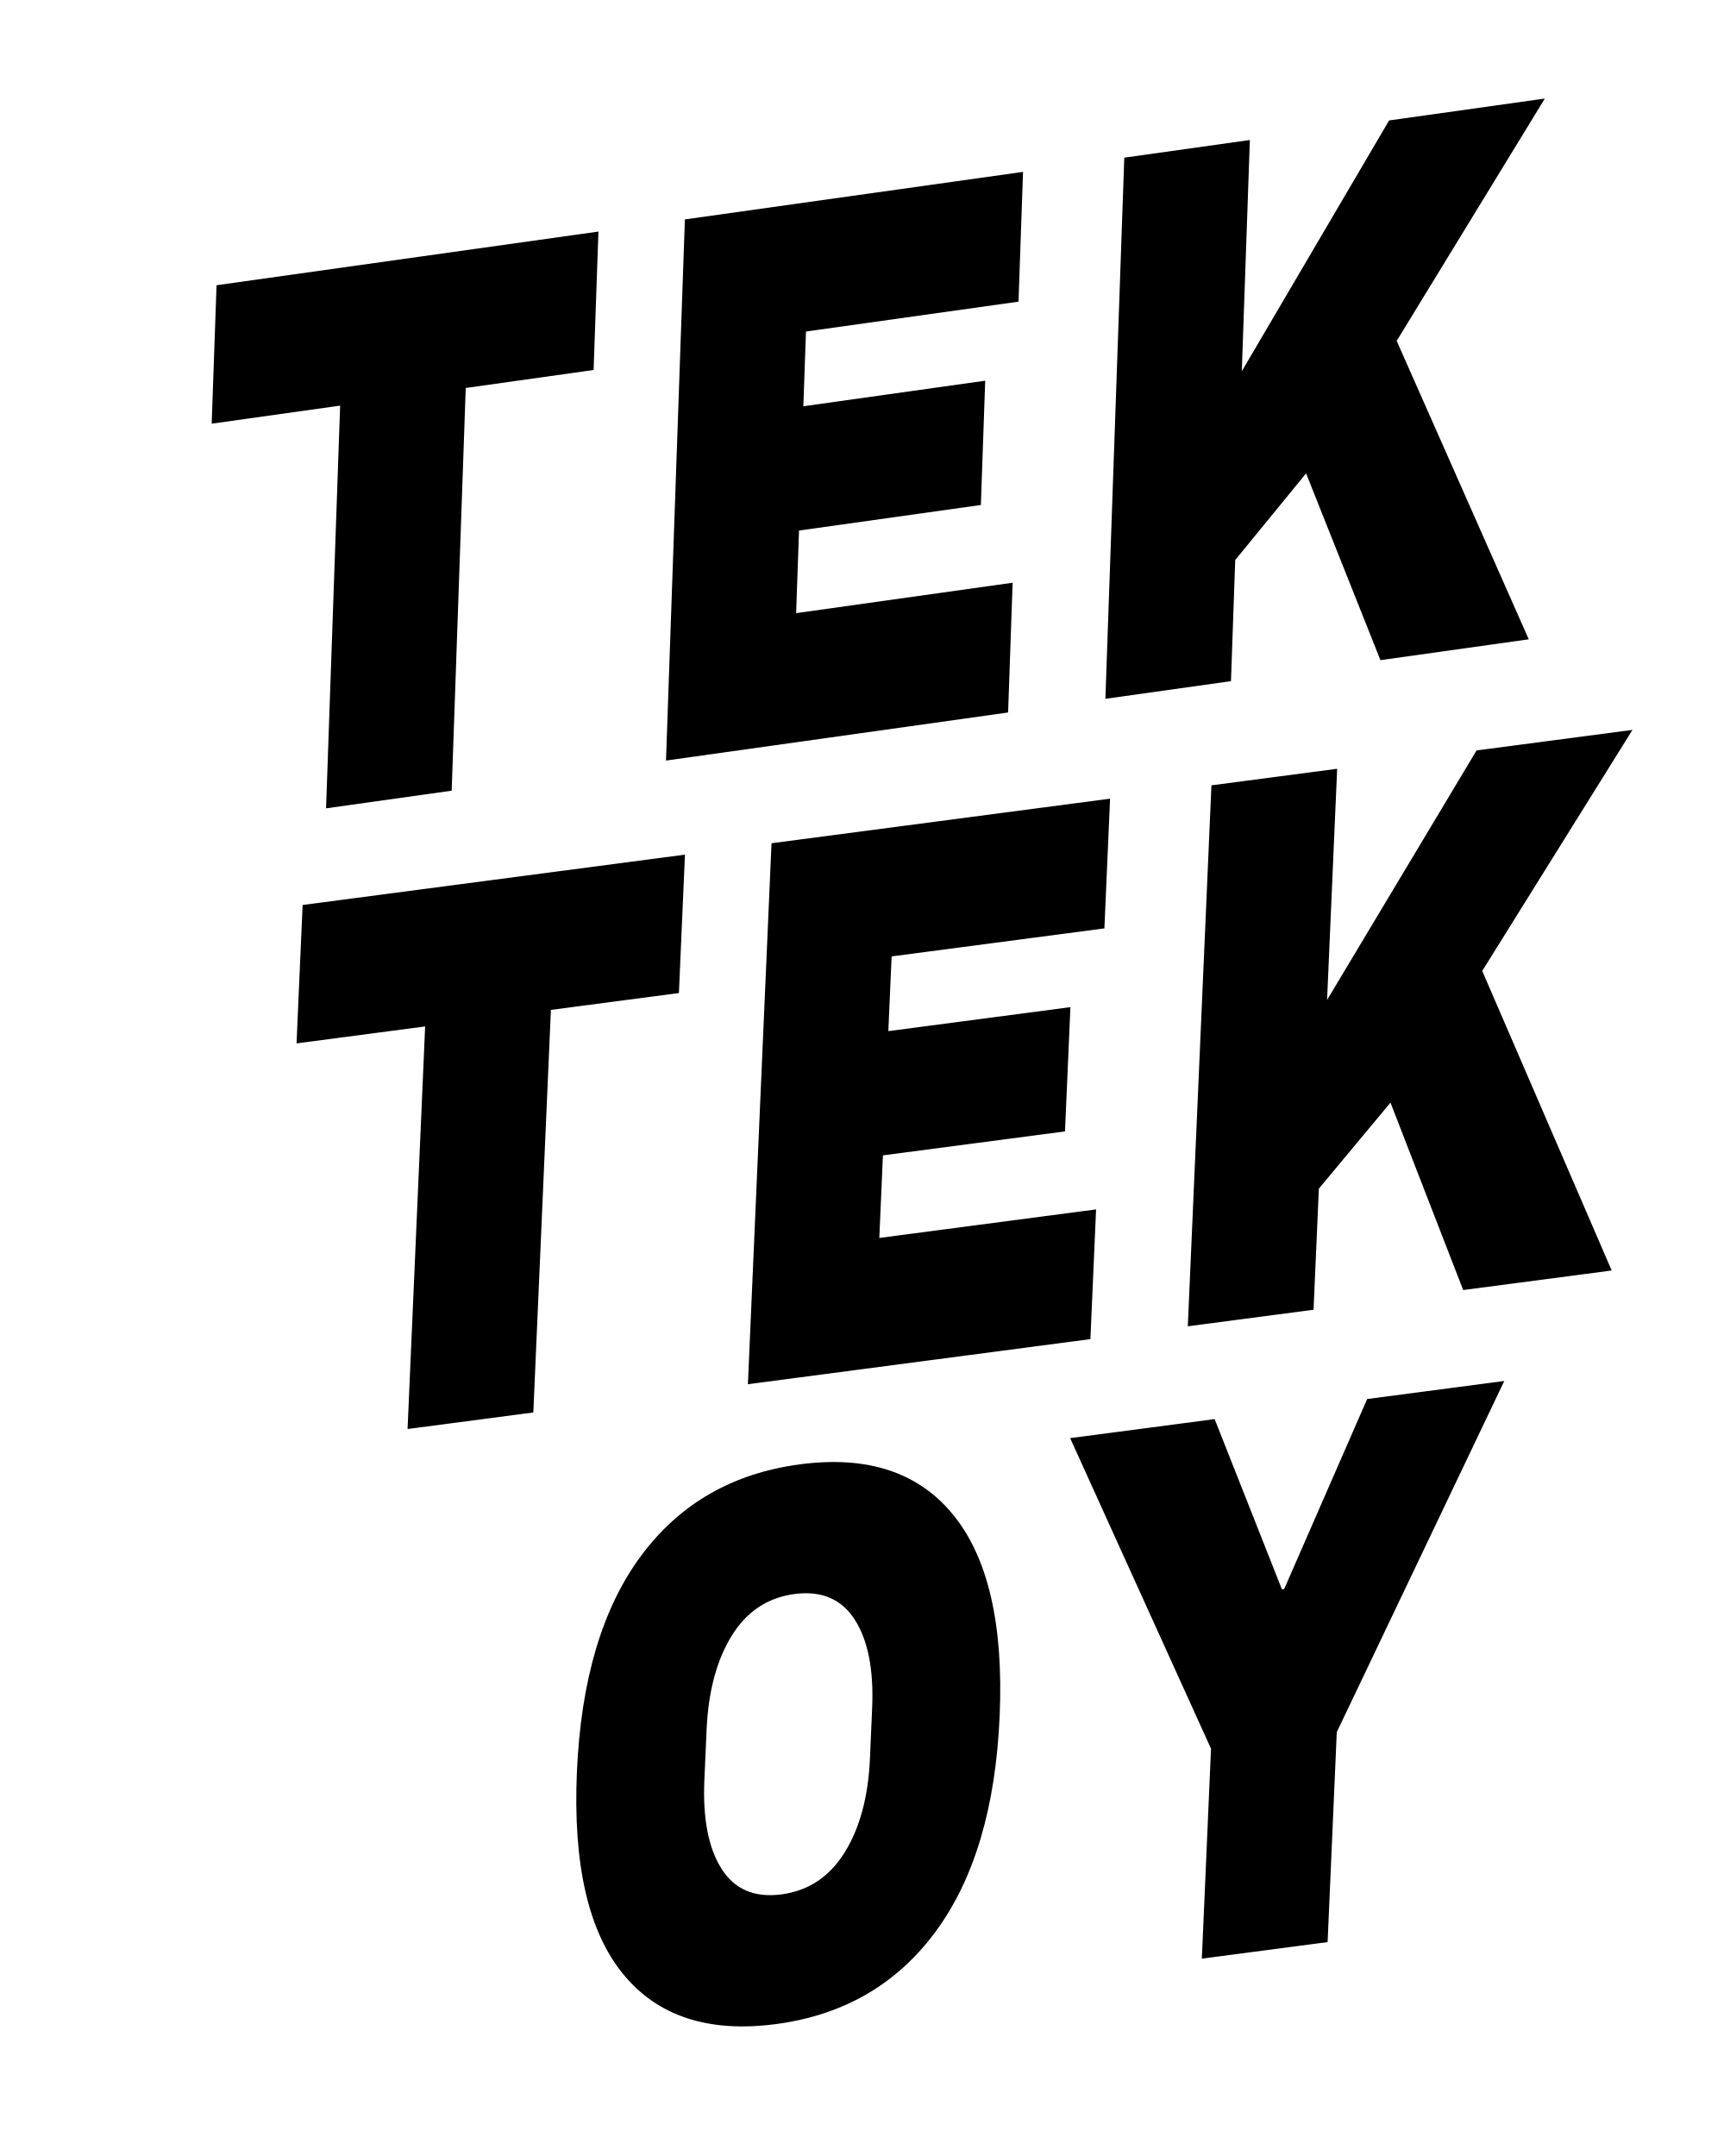
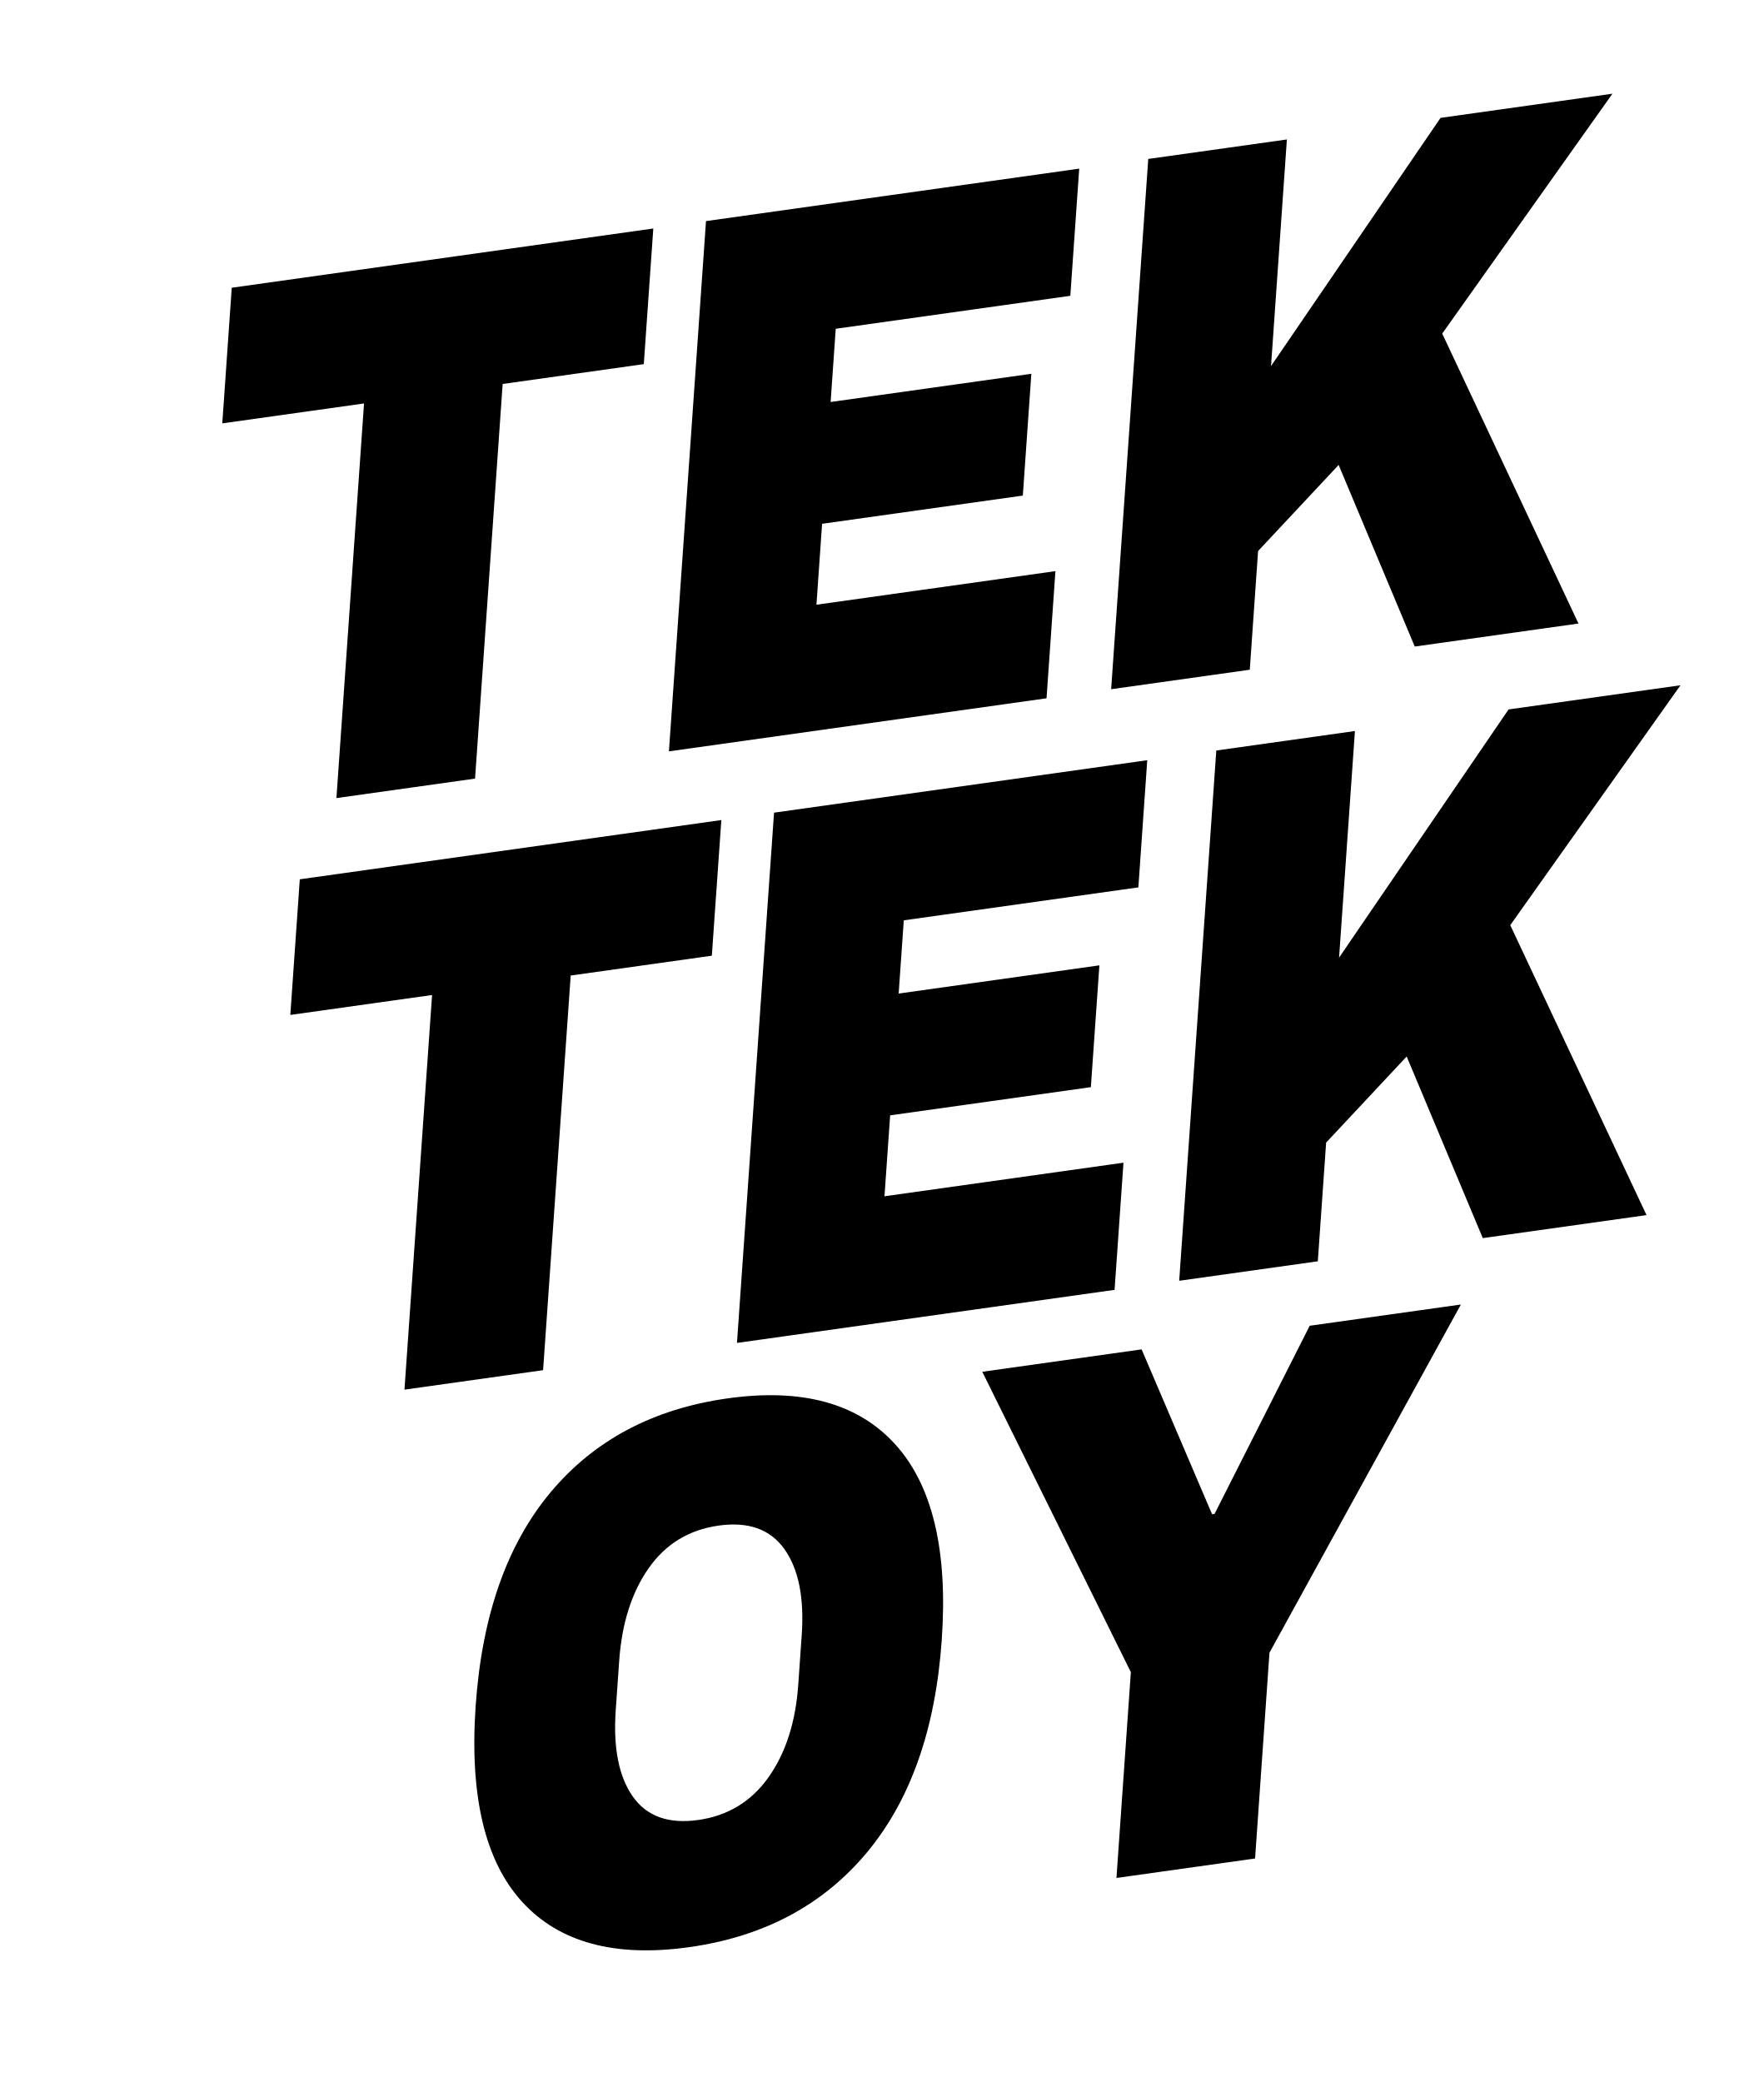
- <svg xmlns="http://www.w3.org/2000/svg" viewBox="-73.30 -55.17 471.10 587.26" width="471" height="587">
-   <path transform="translate(-35.00 145.25) rotate(-8.00 185.96 -72.63)" d="M92.53 -108.09 73.47 0.00H38.92L57.98 -108.09H22.65L29.21 -145.25H134.25L127.70 -108.09ZM158.03 -145.25H251.04L244.90 -110.42H186.44L182.90 -90.36H232.92L227.04 -57.00H177.02L173.11 -34.83H232.66L226.52 0.00H132.42ZM351.73 -145.25H394.56L345.42 -85.50L369.73 0.00H328.93L315.96 -53.20L293.56 -32.51L287.82 0.00H253.28L278.89 -145.25H313.43L302.49 -83.18Z" fill="#000000" />
-   <path transform="translate(-12.00 315.50) rotate(-7.50 185.96 -72.63)" d="M92.53 -108.09 73.47 0.00H38.92L57.98 -108.09H22.65L29.21 -145.25H134.25L127.70 -108.09ZM158.03 -145.25H251.04L244.90 -110.42H186.44L182.90 -90.36H232.92L227.04 -57.00H177.02L173.11 -34.83H232.66L226.52 0.00H132.42ZM351.73 -145.25H394.56L345.42 -85.50L369.73 0.00H328.93L315.96 -53.20L293.56 -32.51L287.82 0.00H253.28L278.89 -145.25H313.43L302.49 -83.18Z" fill="#000000" />
-   <path transform="translate(63.00 485.75) rotate(-7.50 129.91 -72.63)" d="M135.98 -72.63Q129.50 -35.89 110.95 -16.68Q92.40 2.53 64.58 2.53Q36.76 2.53 25.04 -16.57Q13.33 -35.68 19.84 -72.63Q26.35 -109.57 44.81 -128.68Q63.26 -147.78 91.08 -147.78Q118.91 -147.78 130.68 -128.57Q142.46 -109.36 135.98 -72.63ZM56.36 -79.38 53.97 -65.87Q51.26 -50.46 55.44 -41.38Q59.62 -32.30 70.72 -32.30Q81.82 -32.30 89.28 -41.38Q96.74 -50.46 99.46 -65.87L101.84 -79.38Q104.56 -94.79 100.30 -103.87Q96.04 -112.95 84.94 -112.95Q73.84 -112.95 66.46 -103.87Q59.07 -94.79 56.36 -79.38ZM216.52 0.00H181.97L191.91 -56.37L164.91 -145.25H204.61L216.72 -96.90H217.35L246.51 -145.25H284.18L226.46 -56.37Z" fill="#000000" />
+ <svg xmlns="http://www.w3.org/2000/svg" viewBox="-38.17 -49.90 492.10 581.42" width="492" height="581">
+   <path transform="translate(0.00 152.20) rotate(-8.00 198.38 -72.60)" d="M106.10 -108.06 83.13 0.00H44.04L67.01 -108.06H27.04L34.93 -145.20H153.80L145.90 -108.06ZM168.66 -145.20H273.90L266.50 -110.38H200.35L196.09 -90.33H252.69L245.60 -56.98H189.00L184.29 -34.82H251.68L244.28 0.00H137.80ZM375.79 -145.20H424.26L367.87 -85.48L394.28 0.00H348.11L334.12 -53.18L308.50 -32.50L301.59 0.00H262.50L293.37 -145.20H332.46L319.27 -83.15Z" fill="#000000" />
+   <path transform="translate(19.00 317.40) rotate(-8.00 198.38 -72.60)" d="M106.10 -108.06 83.13 0.00H44.04L67.01 -108.06H27.04L34.93 -145.20H153.80L145.90 -108.06ZM168.66 -145.20H273.90L266.50 -110.38H200.35L196.09 -90.33H252.69L245.60 -56.98H189.00L184.29 -34.82H251.68L244.28 0.00H137.80ZM375.79 -145.20H424.26L367.87 -85.48L394.28 0.00H348.11L334.12 -53.18L308.50 -32.50L301.59 0.00H262.50L293.37 -145.20H332.46L319.27 -83.15Z" fill="#000000" />
+   <path transform="translate(70.00 482.61) rotate(-8.00 140.98 -72.60)" d="M154.81 -72.60Q147.01 -35.88 125.77 -16.67Q104.53 2.53 73.04 2.53Q41.56 2.53 28.55 -16.57Q15.54 -35.67 23.39 -72.60Q31.24 -109.53 52.37 -128.63Q73.50 -147.74 104.98 -147.74Q136.47 -147.74 149.54 -128.53Q162.62 -109.32 154.81 -72.60ZM64.80 -79.35 61.93 -65.85Q58.66 -50.44 63.27 -41.37Q67.89 -32.29 80.45 -32.29Q93.00 -32.29 101.57 -41.37Q110.13 -50.44 113.40 -65.85L116.27 -79.35Q119.55 -94.76 114.84 -103.84Q110.14 -112.91 97.58 -112.91Q85.02 -112.91 76.55 -103.84Q68.08 -94.76 64.80 -79.35ZM232.96 0.00H193.87L205.85 -56.35L176.44 -145.20H221.37L234.45 -96.87H235.15L268.77 -145.20H311.40L244.94 -56.35Z" fill="#000000" />
</svg>
